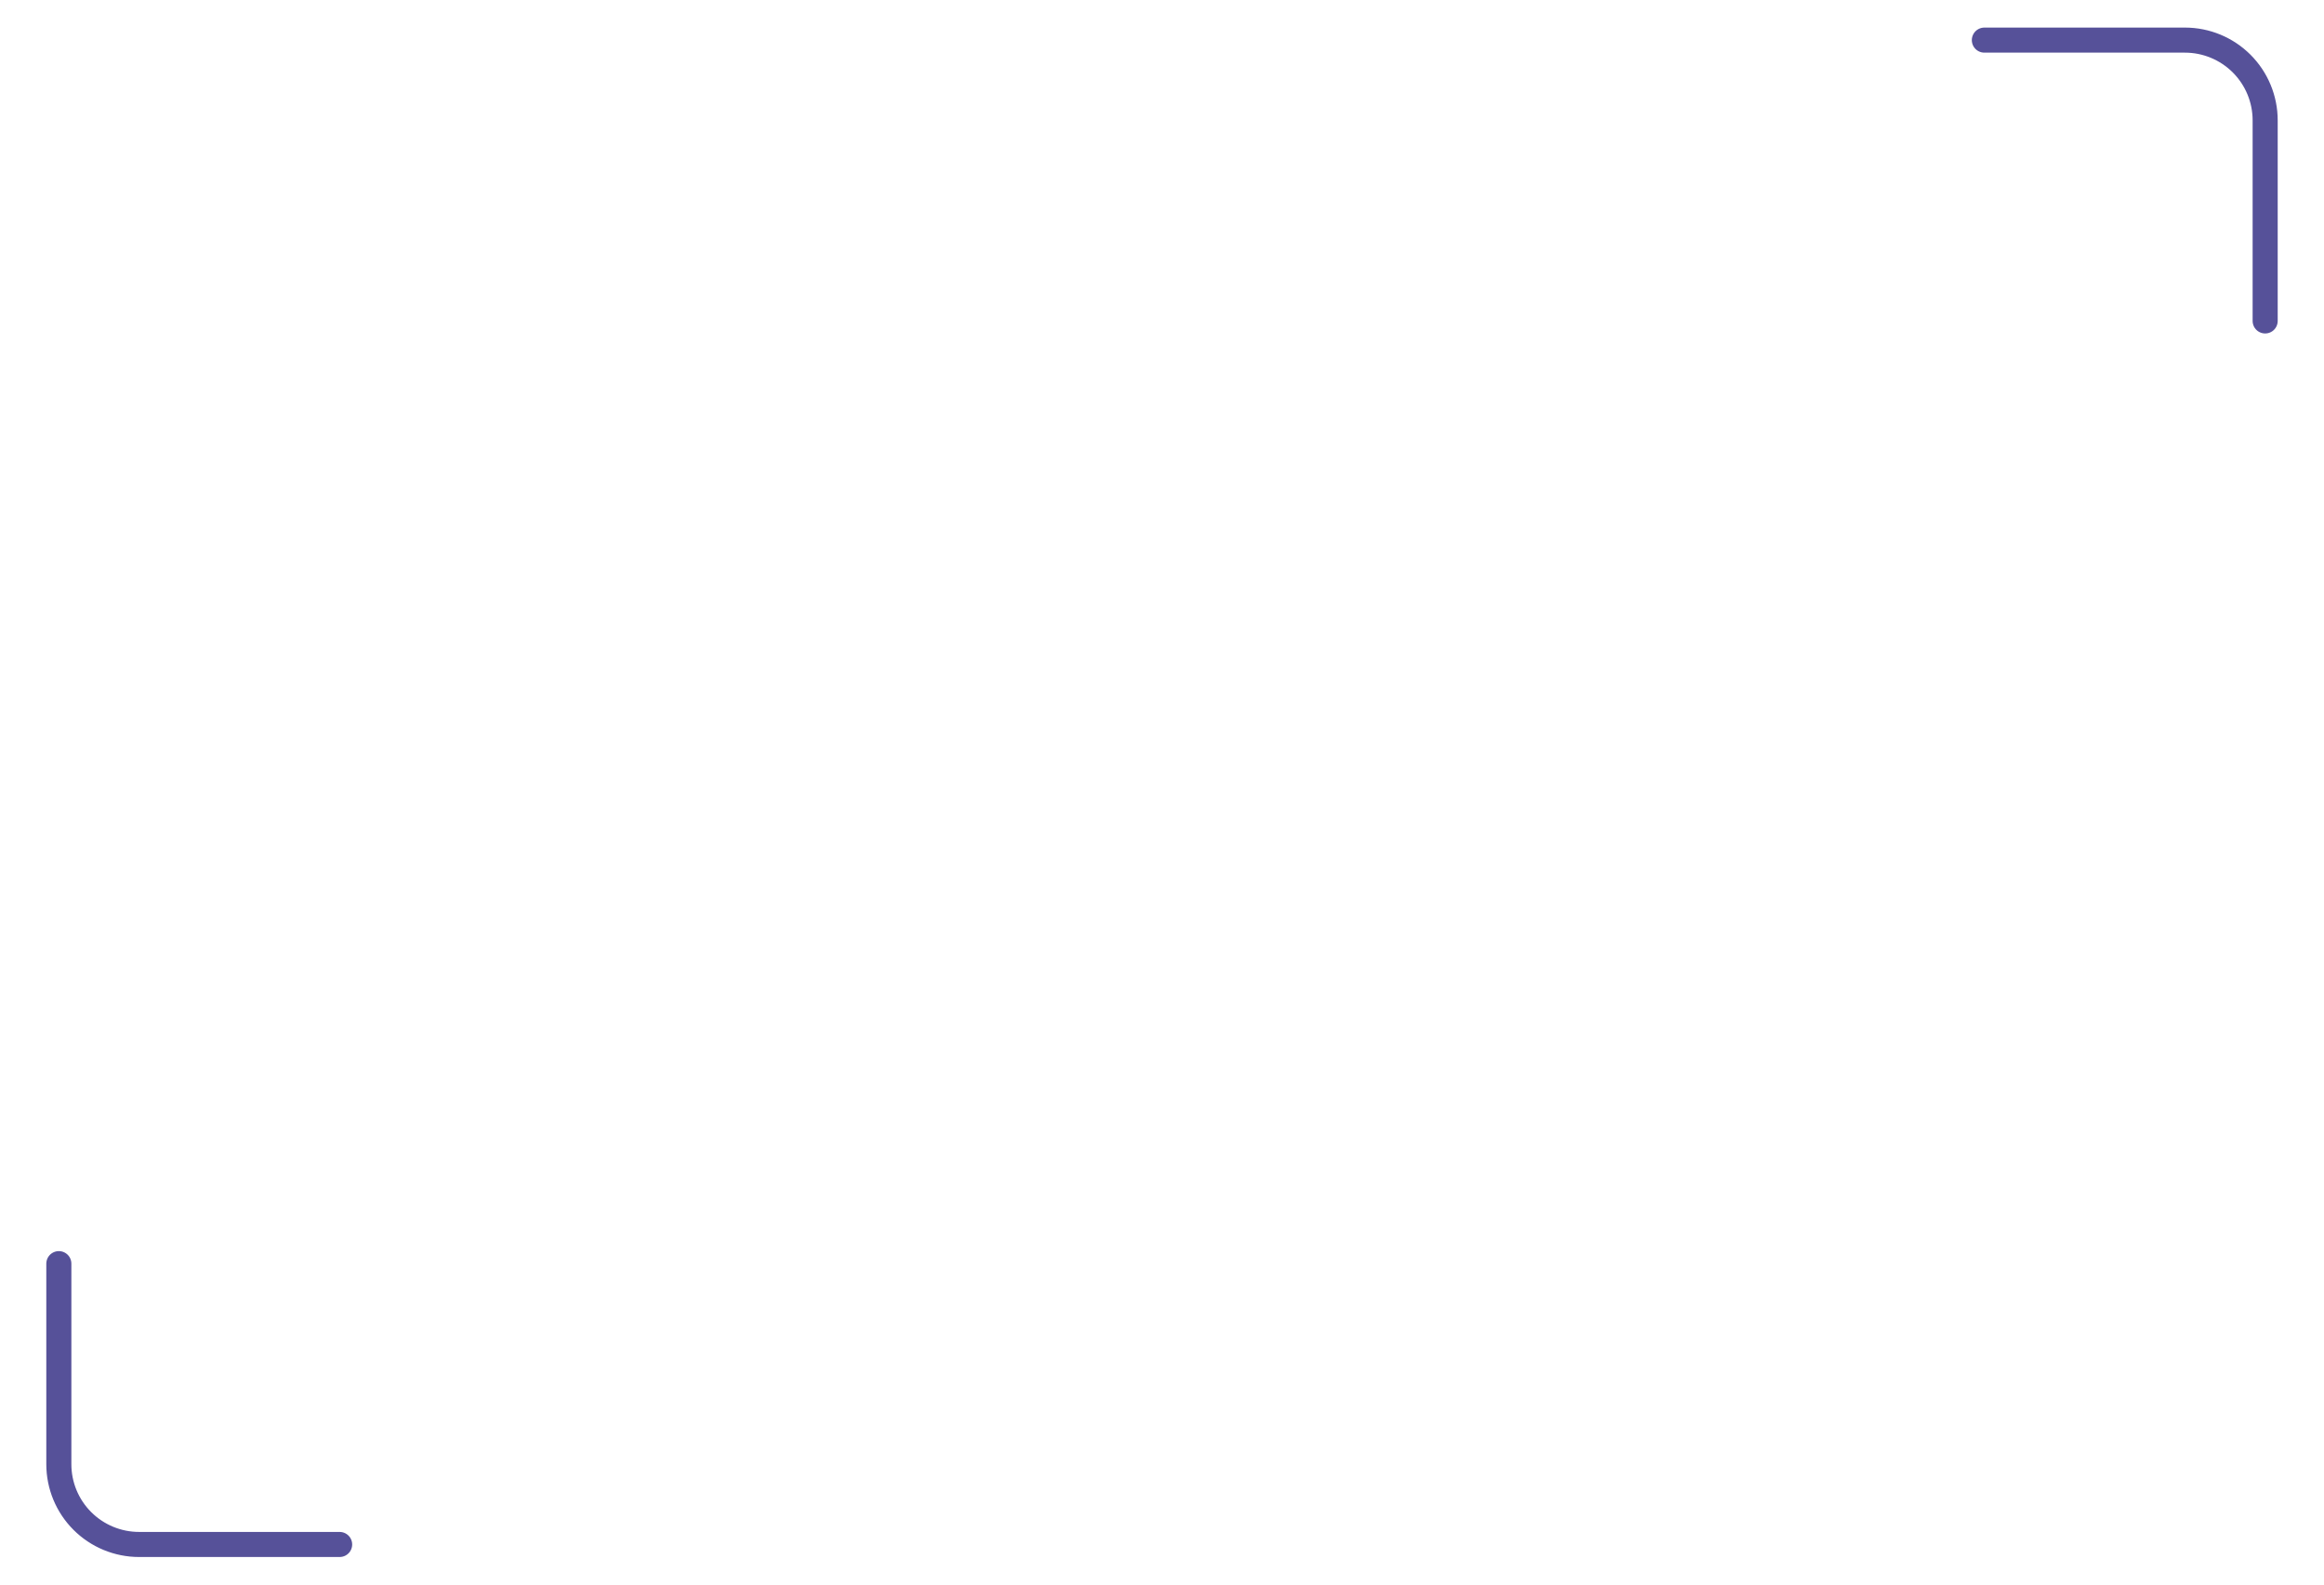
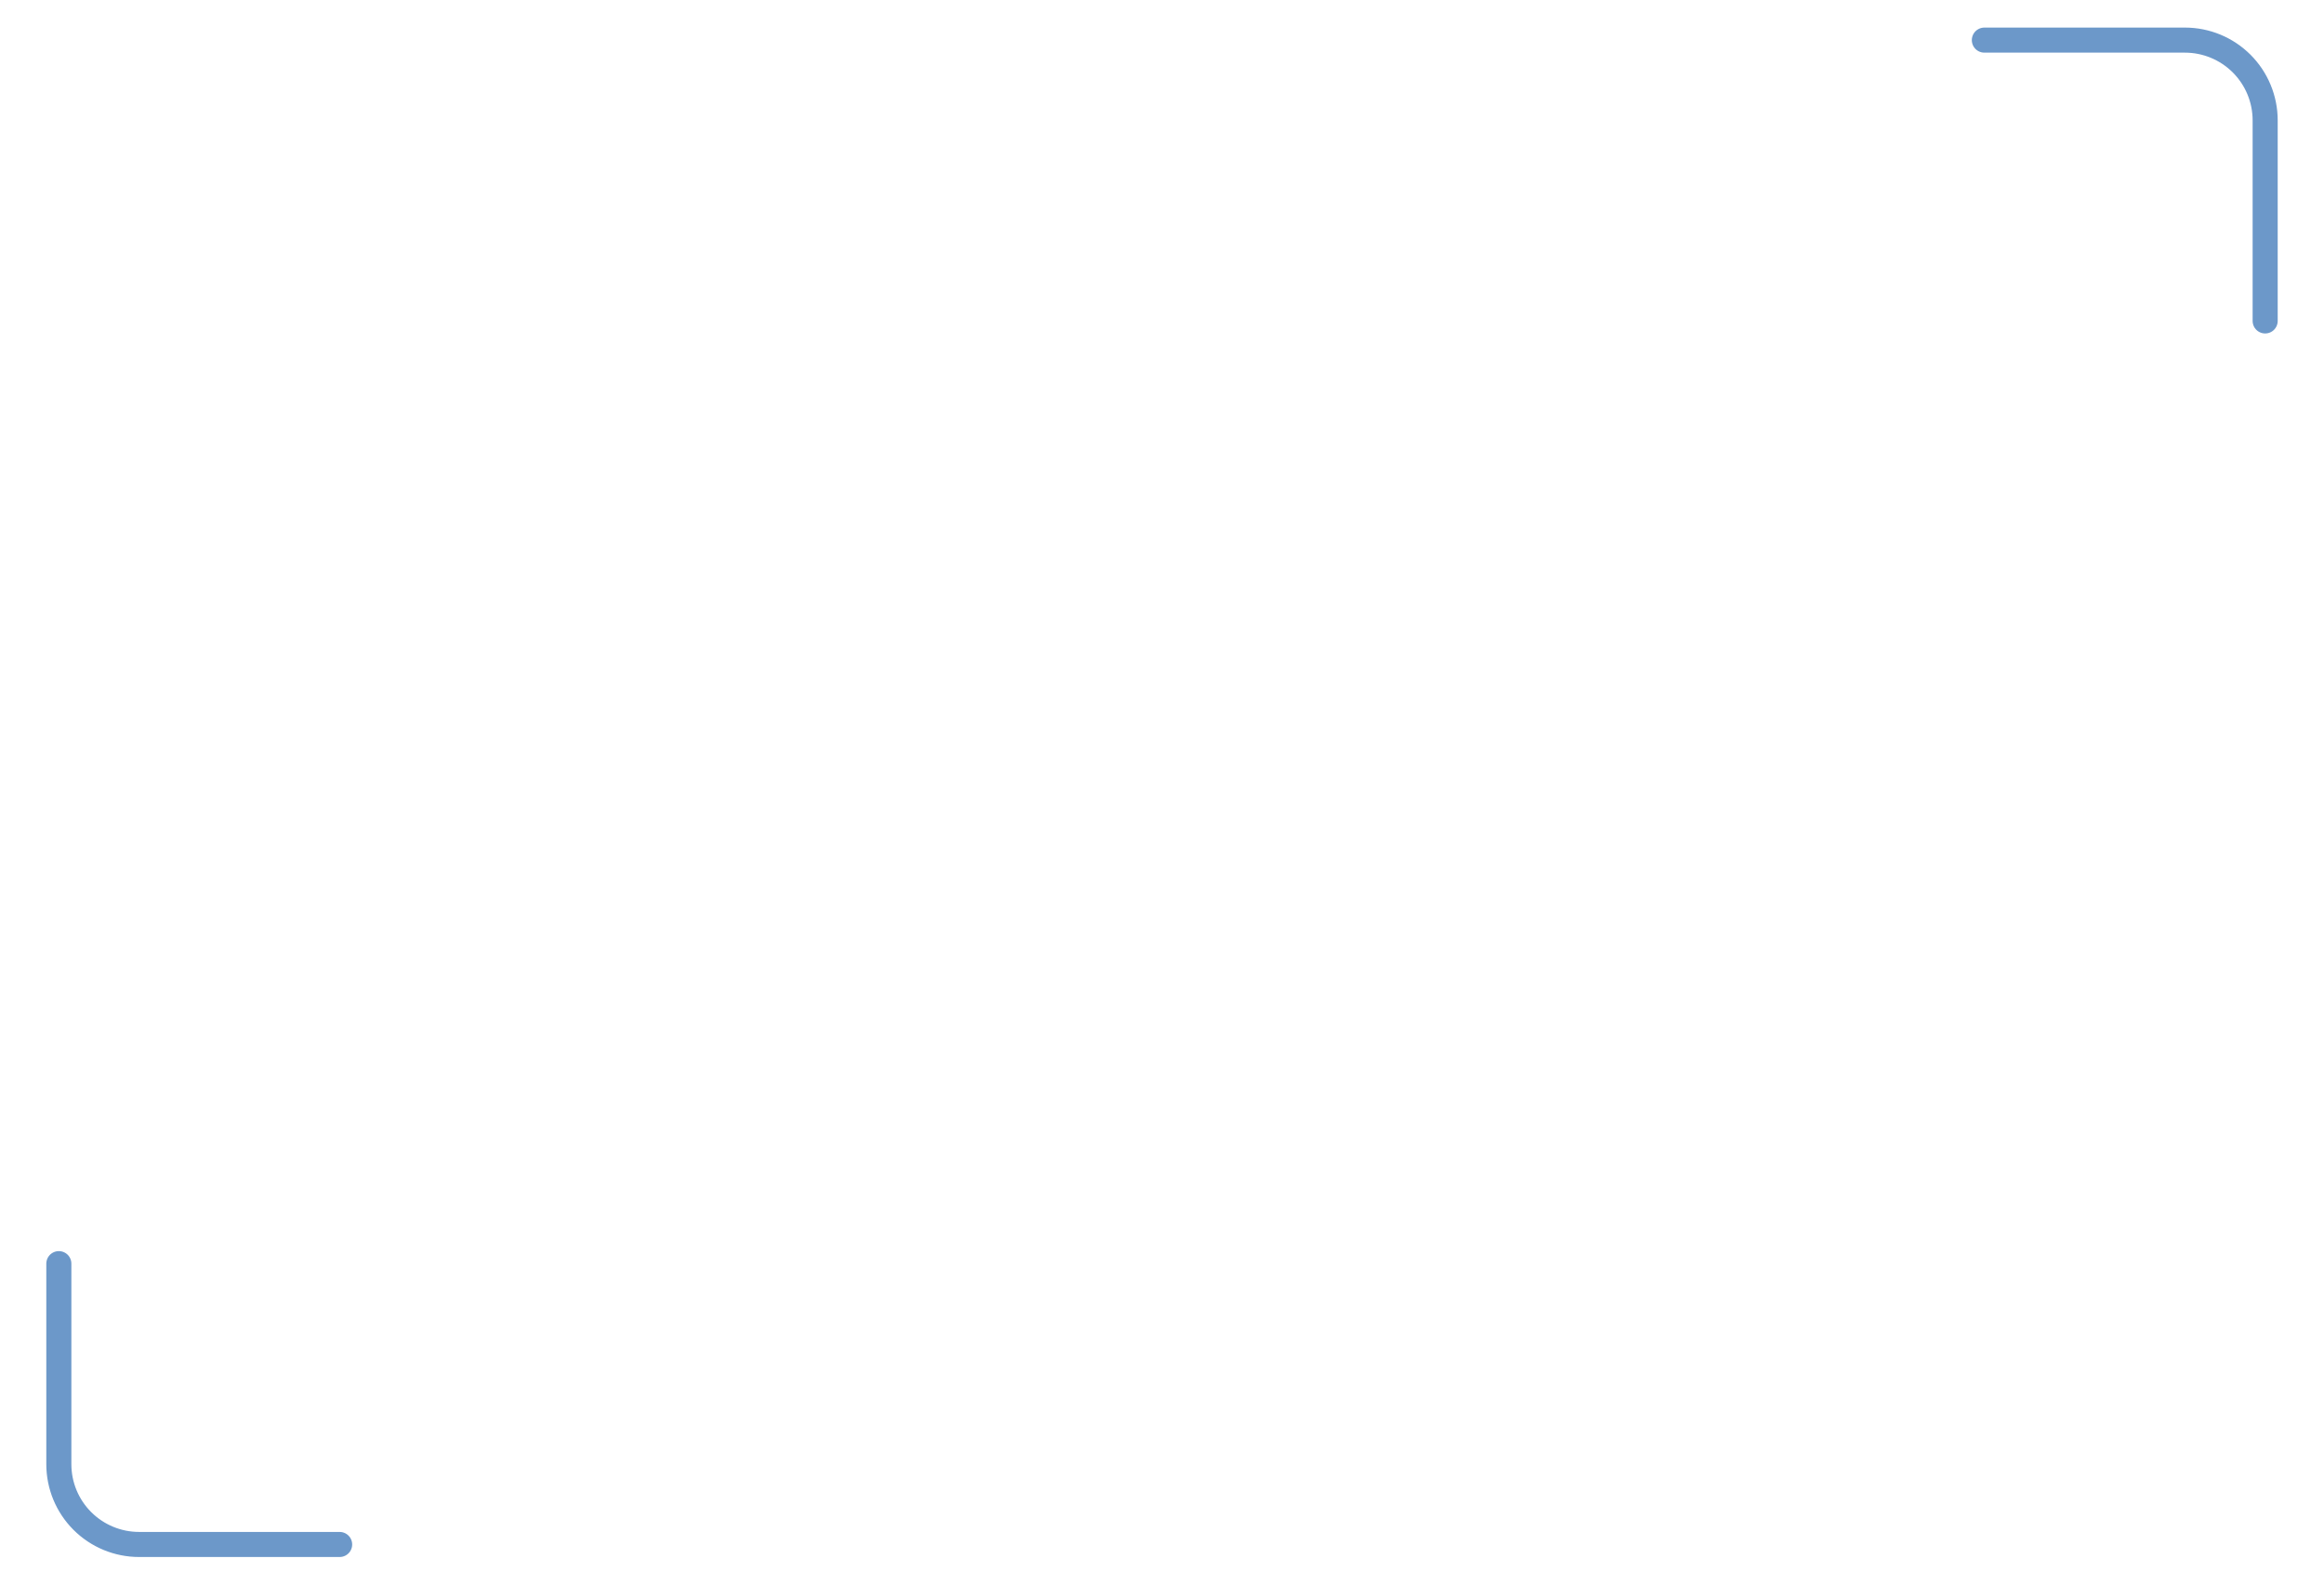
<svg xmlns="http://www.w3.org/2000/svg" preserveAspectRatio="none" overflow="visible" style="display: block;" width="220" height="150" viewBox="0 0 220 150" fill="none">
  <g id="corner-brackets 1">
-     <path id="Vector" d="M187.848 3.797H206.835C208.85 3.797 210.782 4.598 212.206 6.022C213.63 7.446 214.43 9.378 214.43 11.392V30.38" stroke="#565199" stroke-width="2.373" stroke-linecap="round" />
-     <path id="Vector_2" d="M32.152 146.203H13.165C11.15 146.203 9.218 145.402 7.794 143.978C6.37 142.554 5.57 140.622 5.57 138.608V119.62" stroke="#565199" stroke-width="2.373" stroke-linecap="round" />
+     <path id="Vector" d="M187.848 3.797H206.835C208.85 3.797 210.782 4.598 212.206 6.022C213.63 7.446 214.43 9.378 214.43 11.392V30.38" stroke="#6c98c9" stroke-width="2.373" stroke-linecap="round" />
+     <path id="Vector_2" d="M32.152 146.203H13.165C11.15 146.203 9.218 145.402 7.794 143.978C6.37 142.554 5.57 140.622 5.57 138.608V119.62" stroke="#6c98c9" stroke-width="2.373" stroke-linecap="round" />
  </g>
</svg>
